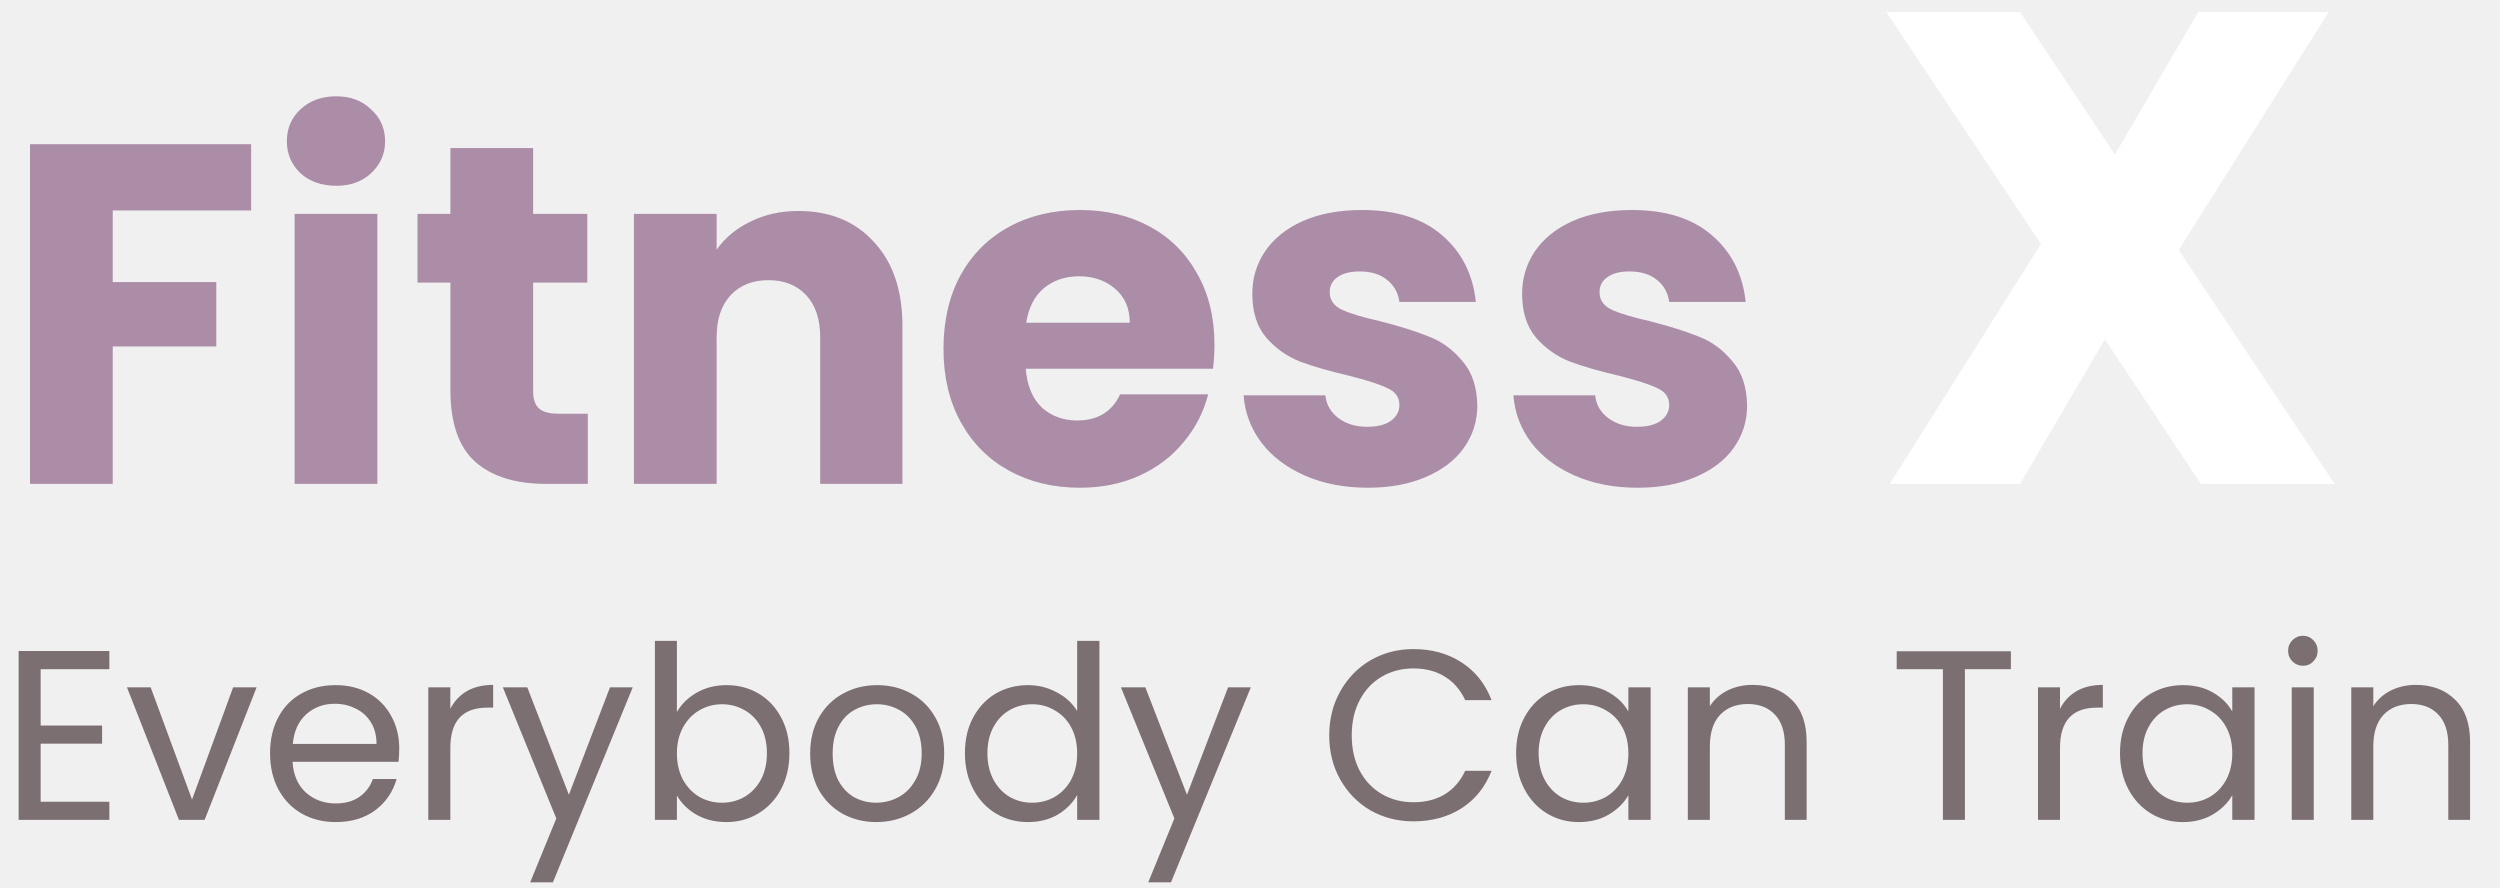
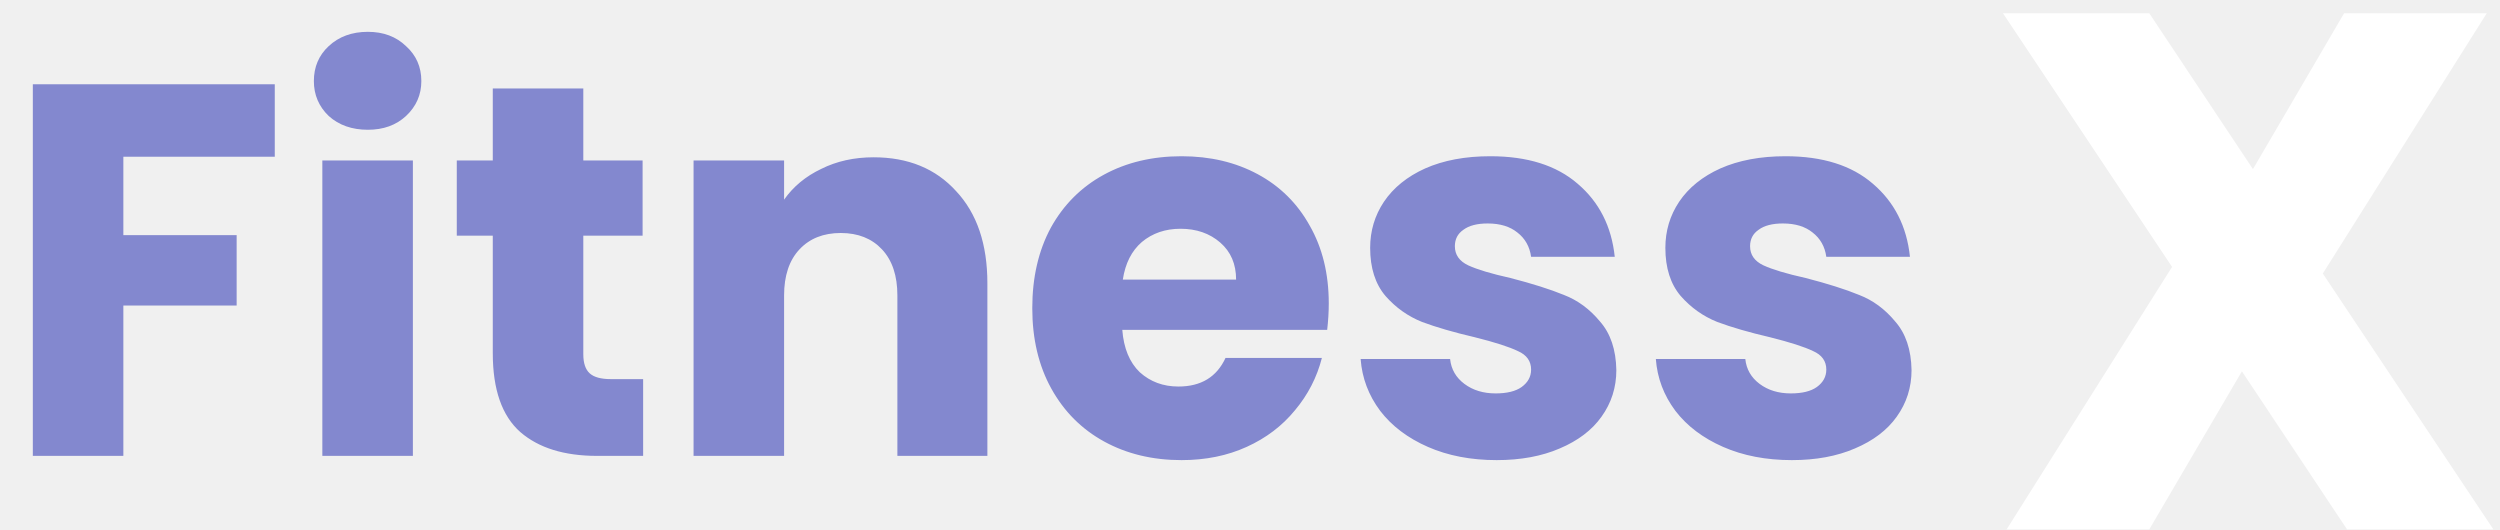
- <svg xmlns="http://www.w3.org/2000/svg" width="186" height="66" viewBox="0 0 186 66" fill="none">
-   <path d="M3.024 49.786V53.98H7.596V55.33H3.024V59.65H8.136V61H1.386V48.436H8.136V49.786H3.024ZM14.287 59.488L17.346 51.136H19.093L15.223 61H13.315L9.445 51.136H11.209L14.287 59.488ZM29.704 55.69C29.704 56.002 29.686 56.332 29.65 56.68H21.766C21.826 57.652 22.156 58.414 22.756 58.966C23.368 59.506 24.106 59.776 24.97 59.776C25.678 59.776 26.266 59.614 26.734 59.29C27.214 58.954 27.55 58.51 27.742 57.958H29.506C29.242 58.906 28.714 59.68 27.922 60.28C27.13 60.868 26.146 61.162 24.97 61.162C24.034 61.162 23.194 60.952 22.45 60.532C21.718 60.112 21.142 59.518 20.722 58.75C20.302 57.97 20.092 57.07 20.092 56.05C20.092 55.03 20.296 54.136 20.704 53.368C21.112 52.6 21.682 52.012 22.414 51.604C23.158 51.184 24.01 50.974 24.97 50.974C25.906 50.974 26.734 51.178 27.454 51.586C28.174 51.994 28.726 52.558 29.11 53.278C29.506 53.986 29.704 54.79 29.704 55.69ZM28.012 55.348C28.012 54.724 27.874 54.19 27.598 53.746C27.322 53.29 26.944 52.948 26.464 52.72C25.996 52.48 25.474 52.36 24.898 52.36C24.07 52.36 23.362 52.624 22.774 53.152C22.198 53.68 21.868 54.412 21.784 55.348H28.012ZM33.505 52.738C33.792 52.174 34.2 51.736 34.728 51.424C35.269 51.112 35.922 50.956 36.691 50.956V52.648H36.258C34.422 52.648 33.505 53.644 33.505 55.636V61H31.866V51.136H33.505V52.738ZM47.077 51.136L41.137 65.644H39.445L41.389 60.892L37.411 51.136H39.229L42.325 59.128L45.385 51.136H47.077ZM50.362 52.972C50.698 52.384 51.19 51.904 51.838 51.532C52.486 51.16 53.224 50.974 54.052 50.974C54.94 50.974 55.738 51.184 56.446 51.604C57.154 52.024 57.712 52.618 58.12 53.386C58.528 54.142 58.732 55.024 58.732 56.032C58.732 57.028 58.528 57.916 58.12 58.696C57.712 59.476 57.148 60.082 56.428 60.514C55.72 60.946 54.928 61.162 54.052 61.162C53.2 61.162 52.45 60.976 51.802 60.604C51.166 60.232 50.686 59.758 50.362 59.182V61H48.724V47.68H50.362V52.972ZM57.058 56.032C57.058 55.288 56.908 54.64 56.608 54.088C56.308 53.536 55.9 53.116 55.384 52.828C54.88 52.54 54.322 52.396 53.71 52.396C53.11 52.396 52.552 52.546 52.036 52.846C51.532 53.134 51.124 53.56 50.812 54.124C50.512 54.676 50.362 55.318 50.362 56.05C50.362 56.794 50.512 57.448 50.812 58.012C51.124 58.564 51.532 58.99 52.036 59.29C52.552 59.578 53.11 59.722 53.71 59.722C54.322 59.722 54.88 59.578 55.384 59.29C55.9 58.99 56.308 58.564 56.608 58.012C56.908 57.448 57.058 56.788 57.058 56.032ZM65.19 61.162C64.266 61.162 63.426 60.952 62.67 60.532C61.926 60.112 61.338 59.518 60.906 58.75C60.486 57.97 60.276 57.07 60.276 56.05C60.276 55.042 60.492 54.154 60.924 53.386C61.368 52.606 61.968 52.012 62.724 51.604C63.48 51.184 64.326 50.974 65.262 50.974C66.198 50.974 67.044 51.184 67.8 51.604C68.556 52.012 69.15 52.6 69.582 53.368C70.026 54.136 70.248 55.03 70.248 56.05C70.248 57.07 70.02 57.97 69.564 58.75C69.12 59.518 68.514 60.112 67.746 60.532C66.978 60.952 66.126 61.162 65.19 61.162ZM65.19 59.722C65.778 59.722 66.33 59.584 66.846 59.308C67.362 59.032 67.776 58.618 68.088 58.066C68.412 57.514 68.574 56.842 68.574 56.05C68.574 55.258 68.418 54.586 68.106 54.034C67.794 53.482 67.386 53.074 66.882 52.81C66.378 52.534 65.832 52.396 65.244 52.396C64.644 52.396 64.092 52.534 63.588 52.81C63.096 53.074 62.7 53.482 62.4 54.034C62.1 54.586 61.95 55.258 61.95 56.05C61.95 56.854 62.094 57.532 62.382 58.084C62.682 58.636 63.078 59.05 63.57 59.326C64.062 59.59 64.602 59.722 65.19 59.722ZM71.79 56.032C71.79 55.024 71.994 54.142 72.402 53.386C72.81 52.618 73.368 52.024 74.076 51.604C74.796 51.184 75.6 50.974 76.488 50.974C77.256 50.974 77.97 51.154 78.63 51.514C79.29 51.862 79.794 52.324 80.142 52.9V47.68H81.798V61H80.142V59.146C79.818 59.734 79.338 60.22 78.702 60.604C78.066 60.976 77.322 61.162 76.47 61.162C75.594 61.162 74.796 60.946 74.076 60.514C73.368 60.082 72.81 59.476 72.402 58.696C71.994 57.916 71.79 57.028 71.79 56.032ZM80.142 56.05C80.142 55.306 79.992 54.658 79.692 54.106C79.392 53.554 78.984 53.134 78.468 52.846C77.964 52.546 77.406 52.396 76.794 52.396C76.182 52.396 75.624 52.54 75.12 52.828C74.616 53.116 74.214 53.536 73.914 54.088C73.614 54.64 73.464 55.288 73.464 56.032C73.464 56.788 73.614 57.448 73.914 58.012C74.214 58.564 74.616 58.99 75.12 59.29C75.624 59.578 76.182 59.722 76.794 59.722C77.406 59.722 77.964 59.578 78.468 59.29C78.984 58.99 79.392 58.564 79.692 58.012C79.992 57.448 80.142 56.794 80.142 56.05ZM93.062 51.136L87.122 65.644H85.43L87.374 60.892L83.396 51.136H85.214L88.31 59.128L91.37 51.136H93.062ZM98.895 54.718C98.895 53.494 99.171 52.396 99.723 51.424C100.275 50.44 101.025 49.672 101.973 49.12C102.933 48.568 103.995 48.292 105.159 48.292C106.527 48.292 107.721 48.622 108.741 49.282C109.761 49.942 110.505 50.878 110.973 52.09H109.011C108.663 51.334 108.159 50.752 107.499 50.344C106.851 49.936 106.071 49.732 105.159 49.732C104.283 49.732 103.497 49.936 102.801 50.344C102.105 50.752 101.559 51.334 101.163 52.09C100.767 52.834 100.569 53.71 100.569 54.718C100.569 55.714 100.767 56.59 101.163 57.346C101.559 58.09 102.105 58.666 102.801 59.074C103.497 59.482 104.283 59.686 105.159 59.686C106.071 59.686 106.851 59.488 107.499 59.092C108.159 58.684 108.663 58.102 109.011 57.346H110.973C110.505 58.546 109.761 59.476 108.741 60.136C107.721 60.784 106.527 61.108 105.159 61.108C103.995 61.108 102.933 60.838 101.973 60.298C101.025 59.746 100.275 58.984 99.723 58.012C99.171 57.04 98.895 55.942 98.895 54.718ZM112.799 56.032C112.799 55.024 113.003 54.142 113.411 53.386C113.819 52.618 114.377 52.024 115.085 51.604C115.805 51.184 116.603 50.974 117.479 50.974C118.343 50.974 119.093 51.16 119.729 51.532C120.365 51.904 120.839 52.372 121.151 52.936V51.136H122.807V61H121.151V59.164C120.827 59.74 120.341 60.22 119.693 60.604C119.057 60.976 118.313 61.162 117.461 61.162C116.585 61.162 115.793 60.946 115.085 60.514C114.377 60.082 113.819 59.476 113.411 58.696C113.003 57.916 112.799 57.028 112.799 56.032ZM121.151 56.05C121.151 55.306 121.001 54.658 120.701 54.106C120.401 53.554 119.993 53.134 119.477 52.846C118.973 52.546 118.415 52.396 117.803 52.396C117.191 52.396 116.633 52.54 116.129 52.828C115.625 53.116 115.223 53.536 114.923 54.088C114.623 54.64 114.473 55.288 114.473 56.032C114.473 56.788 114.623 57.448 114.923 58.012C115.223 58.564 115.625 58.99 116.129 59.29C116.633 59.578 117.191 59.722 117.803 59.722C118.415 59.722 118.973 59.578 119.477 59.29C119.993 58.99 120.401 58.564 120.701 58.012C121.001 57.448 121.151 56.794 121.151 56.05ZM130.381 50.956C131.581 50.956 132.553 51.322 133.297 52.054C134.041 52.774 134.413 53.818 134.413 55.186V61H132.793V55.42C132.793 54.436 132.547 53.686 132.055 53.17C131.563 52.642 130.891 52.378 130.039 52.378C129.175 52.378 128.485 52.648 127.969 53.188C127.465 53.728 127.213 54.514 127.213 55.546V61H125.575V51.136H127.213V52.54C127.537 52.036 127.975 51.646 128.527 51.37C129.091 51.094 129.709 50.956 130.381 50.956ZM149.61 48.454V49.786H146.19V61H144.552V49.786H141.114V48.454H149.61ZM153.264 52.738C153.552 52.174 153.96 51.736 154.488 51.424C155.028 51.112 155.682 50.956 156.45 50.956V52.648H156.018C154.182 52.648 153.264 53.644 153.264 55.636V61H151.626V51.136H153.264V52.738ZM157.729 56.032C157.729 55.024 157.933 54.142 158.341 53.386C158.749 52.618 159.307 52.024 160.015 51.604C160.735 51.184 161.533 50.974 162.409 50.974C163.273 50.974 164.023 51.16 164.659 51.532C165.295 51.904 165.769 52.372 166.081 52.936V51.136H167.737V61H166.081V59.164C165.757 59.74 165.271 60.22 164.623 60.604C163.987 60.976 163.243 61.162 162.391 61.162C161.515 61.162 160.723 60.946 160.015 60.514C159.307 60.082 158.749 59.476 158.341 58.696C157.933 57.916 157.729 57.028 157.729 56.032ZM166.081 56.05C166.081 55.306 165.931 54.658 165.631 54.106C165.331 53.554 164.923 53.134 164.407 52.846C163.903 52.546 163.345 52.396 162.733 52.396C162.121 52.396 161.563 52.54 161.059 52.828C160.555 53.116 160.153 53.536 159.853 54.088C159.553 54.64 159.403 55.288 159.403 56.032C159.403 56.788 159.553 57.448 159.853 58.012C160.153 58.564 160.555 58.99 161.059 59.29C161.563 59.578 162.121 59.722 162.733 59.722C163.345 59.722 163.903 59.578 164.407 59.29C164.923 58.99 165.331 58.564 165.631 58.012C165.931 57.448 166.081 56.794 166.081 56.05ZM171.351 49.534C171.039 49.534 170.775 49.426 170.559 49.21C170.343 48.994 170.235 48.73 170.235 48.418C170.235 48.106 170.343 47.842 170.559 47.626C170.775 47.41 171.039 47.302 171.351 47.302C171.651 47.302 171.903 47.41 172.107 47.626C172.323 47.842 172.431 48.106 172.431 48.418C172.431 48.73 172.323 48.994 172.107 49.21C171.903 49.426 171.651 49.534 171.351 49.534ZM172.143 51.136V61H170.505V51.136H172.143ZM179.741 50.956C180.941 50.956 181.913 51.322 182.657 52.054C183.401 52.774 183.773 53.818 183.773 55.186V61H182.153V55.42C182.153 54.436 181.907 53.686 181.415 53.17C180.923 52.642 180.251 52.378 179.399 52.378C178.535 52.378 177.845 52.648 177.329 53.188C176.825 53.728 176.573 54.514 176.573 55.546V61H174.935V51.136H176.573V52.54C176.897 52.036 177.335 51.646 177.887 51.37C178.451 51.094 179.069 50.956 179.741 50.956Z" fill="#7B6F72" />
-   <path d="M18.684 10.728V15.66H8.388V20.988H16.092V25.776H8.388V36H2.232V10.728H18.684ZM25.015 13.824C23.936 13.824 23.047 13.512 22.352 12.888C21.68 12.24 21.343 11.448 21.343 10.512C21.343 9.552 21.68 8.76 22.352 8.136C23.047 7.488 23.936 7.164 25.015 7.164C26.072 7.164 26.936 7.488 27.608 8.136C28.303 8.76 28.651 9.552 28.651 10.512C28.651 11.448 28.303 12.24 27.608 12.888C26.936 13.512 26.072 13.824 25.015 13.824ZM28.076 15.912V36H21.919V15.912H28.076ZM43.733 30.78V36H40.601C38.369 36 36.629 35.46 35.381 34.38C34.133 33.276 33.509 31.488 33.509 29.016V21.024H31.061V15.912H33.509V11.016H39.665V15.912H43.697V21.024H39.665V29.088C39.665 29.688 39.809 30.12 40.097 30.384C40.385 30.648 40.865 30.78 41.537 30.78H43.733ZM59.402 15.696C61.754 15.696 63.626 16.464 65.018 18C66.434 19.512 67.142 21.6 67.142 24.264V36H61.022V25.092C61.022 23.748 60.674 22.704 59.978 21.96C59.282 21.216 58.346 20.844 57.17 20.844C55.994 20.844 55.058 21.216 54.362 21.96C53.666 22.704 53.318 23.748 53.318 25.092V36H47.162V15.912H53.318V18.576C53.942 17.688 54.782 16.992 55.838 16.488C56.894 15.96 58.082 15.696 59.402 15.696ZM90.356 25.632C90.356 26.208 90.32 26.808 90.248 27.432H76.316C76.412 28.68 76.808 29.64 77.504 30.312C78.224 30.96 79.1 31.284 80.132 31.284C81.668 31.284 82.736 30.636 83.335 29.34H89.888C89.552 30.66 88.939 31.848 88.052 32.904C87.188 33.96 86.096 34.788 84.775 35.388C83.456 35.988 81.98 36.288 80.347 36.288C78.379 36.288 76.627 35.868 75.091 35.028C73.555 34.188 72.356 32.988 71.492 31.428C70.627 29.868 70.195 28.044 70.195 25.956C70.195 23.868 70.615 22.044 71.456 20.484C72.32 18.924 73.519 17.724 75.055 16.884C76.591 16.044 78.356 15.624 80.347 15.624C82.291 15.624 84.019 16.032 85.531 16.848C87.043 17.664 88.219 18.828 89.059 20.34C89.924 21.852 90.356 23.616 90.356 25.632ZM84.055 24.012C84.055 22.956 83.695 22.116 82.975 21.492C82.255 20.868 81.356 20.556 80.275 20.556C79.243 20.556 78.368 20.856 77.647 21.456C76.951 22.056 76.519 22.908 76.352 24.012H84.055ZM101.775 36.288C100.023 36.288 98.463 35.988 97.095 35.388C95.727 34.788 94.647 33.972 93.855 32.94C93.063 31.884 92.619 30.708 92.523 29.412H98.607C98.679 30.108 99.003 30.672 99.579 31.104C100.155 31.536 100.863 31.752 101.703 31.752C102.471 31.752 103.059 31.608 103.467 31.32C103.899 31.008 104.115 30.612 104.115 30.132C104.115 29.556 103.815 29.136 103.215 28.872C102.615 28.584 101.643 28.272 100.299 27.936C98.859 27.6 97.659 27.252 96.699 26.892C95.739 26.508 94.911 25.92 94.215 25.128C93.519 24.312 93.171 23.22 93.171 21.852C93.171 20.7 93.483 19.656 94.107 18.72C94.755 17.76 95.691 17.004 96.915 16.452C98.163 15.9 99.639 15.624 101.343 15.624C103.863 15.624 105.843 16.248 107.283 17.496C108.747 18.744 109.587 20.4 109.803 22.464H104.115C104.019 21.768 103.707 21.216 103.179 20.808C102.675 20.4 102.003 20.196 101.163 20.196C100.443 20.196 99.891 20.34 99.507 20.628C99.123 20.892 98.931 21.264 98.931 21.744C98.931 22.32 99.231 22.752 99.831 23.04C100.455 23.328 101.415 23.616 102.711 23.904C104.199 24.288 105.411 24.672 106.347 25.056C107.283 25.416 108.099 26.016 108.795 26.856C109.515 27.672 109.887 28.776 109.911 30.168C109.911 31.344 109.575 32.4 108.903 33.336C108.255 34.248 107.307 34.968 106.059 35.496C104.835 36.024 103.407 36.288 101.775 36.288ZM121.849 36.288C120.097 36.288 118.537 35.988 117.169 35.388C115.801 34.788 114.721 33.972 113.929 32.94C113.137 31.884 112.693 30.708 112.597 29.412H118.681C118.753 30.108 119.077 30.672 119.653 31.104C120.229 31.536 120.937 31.752 121.777 31.752C122.545 31.752 123.133 31.608 123.541 31.32C123.973 31.008 124.189 30.612 124.189 30.132C124.189 29.556 123.889 29.136 123.289 28.872C122.689 28.584 121.717 28.272 120.373 27.936C118.933 27.6 117.733 27.252 116.773 26.892C115.813 26.508 114.985 25.92 114.289 25.128C113.593 24.312 113.245 23.22 113.245 21.852C113.245 20.7 113.557 19.656 114.181 18.72C114.829 17.76 115.765 17.004 116.989 16.452C118.237 15.9 119.713 15.624 121.417 15.624C123.937 15.624 125.917 16.248 127.357 17.496C128.821 18.744 129.661 20.4 129.877 22.464H124.189C124.093 21.768 123.781 21.216 123.253 20.808C122.749 20.4 122.077 20.196 121.237 20.196C120.517 20.196 119.965 20.34 119.581 20.628C119.197 20.892 119.005 21.264 119.005 21.744C119.005 22.32 119.305 22.752 119.905 23.04C120.529 23.328 121.489 23.616 122.785 23.904C124.273 24.288 125.485 24.672 126.421 25.056C127.357 25.416 128.173 26.016 128.869 26.856C129.589 27.672 129.961 28.776 129.985 30.168C129.985 31.344 129.649 32.4 128.977 33.336C128.329 34.248 127.381 34.968 126.133 35.496C124.909 36.024 123.481 36.288 121.849 36.288Z" fill="#AC8DA8" />
-   <path d="M163.748 36L156.598 25.25L150.298 36H140.598L151.848 18.15L140.348 0.9H150.298L157.348 11.5L163.548 0.9H173.248L162.098 18.6L173.698 36H163.748Z" fill="white" />
+ <svg xmlns="http://www.w3.org/2000/svg" width="170" height="36" viewBox="0 0 170 36" fill="none">
+   <path d="M18.684 5.728V10.66H8.388V15.988H16.092V20.776H8.388V31H2.232V5.728H18.684ZM25.015 8.824C23.936 8.824 23.047 8.512 22.352 7.888C21.68 7.24 21.343 6.448 21.343 5.512C21.343 4.552 21.68 3.76 22.352 3.136C23.047 2.488 23.936 2.164 25.015 2.164C26.072 2.164 26.936 2.488 27.608 3.136C28.303 3.76 28.651 4.552 28.651 5.512C28.651 6.448 28.303 7.24 27.608 7.888C26.936 8.512 26.072 8.824 25.015 8.824ZM28.076 10.912V31H21.919V10.912H28.076ZM43.733 25.78V31H40.601C38.369 31 36.629 30.46 35.381 29.38C34.133 28.276 33.509 26.488 33.509 24.016V16.024H31.061V10.912H33.509V6.016H39.665V10.912H43.697V16.024H39.665V24.088C39.665 24.688 39.809 25.12 40.097 25.384C40.385 25.648 40.865 25.78 41.537 25.78H43.733ZM59.402 10.696C61.754 10.696 63.626 11.464 65.018 13C66.434 14.512 67.142 16.6 67.142 19.264V31H61.022V20.092C61.022 18.748 60.674 17.704 59.978 16.96C59.282 16.216 58.346 15.844 57.17 15.844C55.994 15.844 55.058 16.216 54.362 16.96C53.666 17.704 53.318 18.748 53.318 20.092V31H47.162V10.912H53.318V13.576C53.942 12.688 54.782 11.992 55.838 11.488C56.894 10.96 58.082 10.696 59.402 10.696ZM90.356 20.632C90.356 21.208 90.32 21.808 90.248 22.432H76.316C76.412 23.68 76.808 24.64 77.504 25.312C78.224 25.96 79.1 26.284 80.132 26.284C81.668 26.284 82.736 25.636 83.335 24.34H89.888C89.552 25.66 88.939 26.848 88.052 27.904C87.188 28.96 86.096 29.788 84.775 30.388C83.456 30.988 81.98 31.288 80.347 31.288C78.379 31.288 76.627 30.868 75.091 30.028C73.555 29.188 72.356 27.988 71.492 26.428C70.627 24.868 70.195 23.044 70.195 20.956C70.195 18.868 70.615 17.044 71.456 15.484C72.32 13.924 73.519 12.724 75.055 11.884C76.591 11.044 78.356 10.624 80.347 10.624C82.291 10.624 84.019 11.032 85.531 11.848C87.043 12.664 88.219 13.828 89.059 15.34C89.924 16.852 90.356 18.616 90.356 20.632ZM84.055 19.012C84.055 17.956 83.695 17.116 82.975 16.492C82.255 15.868 81.356 15.556 80.275 15.556C79.243 15.556 78.368 15.856 77.647 16.456C76.951 17.056 76.519 17.908 76.352 19.012H84.055ZM101.775 31.288C100.023 31.288 98.463 30.988 97.095 30.388C95.727 29.788 94.647 28.972 93.855 27.94C93.063 26.884 92.619 25.708 92.523 24.412H98.607C98.679 25.108 99.003 25.672 99.579 26.104C100.155 26.536 100.863 26.752 101.703 26.752C102.471 26.752 103.059 26.608 103.467 26.32C103.899 26.008 104.115 25.612 104.115 25.132C104.115 24.556 103.815 24.136 103.215 23.872C102.615 23.584 101.643 23.272 100.299 22.936C98.859 22.6 97.659 22.252 96.699 21.892C95.739 21.508 94.911 20.92 94.215 20.128C93.519 19.312 93.171 18.22 93.171 16.852C93.171 15.7 93.483 14.656 94.107 13.72C94.755 12.76 95.691 12.004 96.915 11.452C98.163 10.9 99.639 10.624 101.343 10.624C103.863 10.624 105.843 11.248 107.283 12.496C108.747 13.744 109.587 15.4 109.803 17.464H104.115C104.019 16.768 103.707 16.216 103.179 15.808C102.675 15.4 102.003 15.196 101.163 15.196C100.443 15.196 99.891 15.34 99.507 15.628C99.123 15.892 98.931 16.264 98.931 16.744C98.931 17.32 99.231 17.752 99.831 18.04C100.455 18.328 101.415 18.616 102.711 18.904C104.199 19.288 105.411 19.672 106.347 20.056C107.283 20.416 108.099 21.016 108.795 21.856C109.515 22.672 109.887 23.776 109.911 25.168C109.911 26.344 109.575 27.4 108.903 28.336C108.255 29.248 107.307 29.968 106.059 30.496C104.835 31.024 103.407 31.288 101.775 31.288ZM121.849 31.288C120.097 31.288 118.537 30.988 117.169 30.388C115.801 29.788 114.721 28.972 113.929 27.94C113.137 26.884 112.693 25.708 112.597 24.412H118.681C118.753 25.108 119.077 25.672 119.653 26.104C120.229 26.536 120.937 26.752 121.777 26.752C122.545 26.752 123.133 26.608 123.541 26.32C123.973 26.008 124.189 25.612 124.189 25.132C124.189 24.556 123.889 24.136 123.289 23.872C122.689 23.584 121.717 23.272 120.373 22.936C118.933 22.6 117.733 22.252 116.773 21.892C115.813 21.508 114.985 20.92 114.289 20.128C113.593 19.312 113.245 18.22 113.245 16.852C113.245 15.7 113.557 14.656 114.181 13.72C114.829 12.76 115.765 12.004 116.989 11.452C118.237 10.9 119.713 10.624 121.417 10.624C123.937 10.624 125.917 11.248 127.357 12.496C128.821 13.744 129.661 15.4 129.877 17.464H124.189C124.093 16.768 123.781 16.216 123.253 15.808C122.749 15.4 122.077 15.196 121.237 15.196C120.517 15.196 119.965 15.34 119.581 15.628C119.197 15.892 119.005 16.264 119.005 16.744C119.005 17.32 119.305 17.752 119.905 18.04C120.529 18.328 121.489 18.616 122.785 18.904C124.273 19.288 125.485 19.672 126.421 20.056C127.357 20.416 128.173 21.016 128.869 21.856C129.589 22.672 129.961 23.776 129.985 25.168C129.985 26.344 129.649 27.4 128.977 28.336C128.329 29.248 127.381 29.968 126.133 30.496C124.909 31.024 123.481 31.288 121.849 31.288Z" fill="#8388CF" />
+   <path d="M159.6 36L152.45 25.25L146.15 36H136.45L147.7 18.15L136.2 0.9H146.15L153.2 11.5L159.4 0.9H169.1L157.95 18.6L169.55 36H159.6Z" fill="white" />
</svg>
